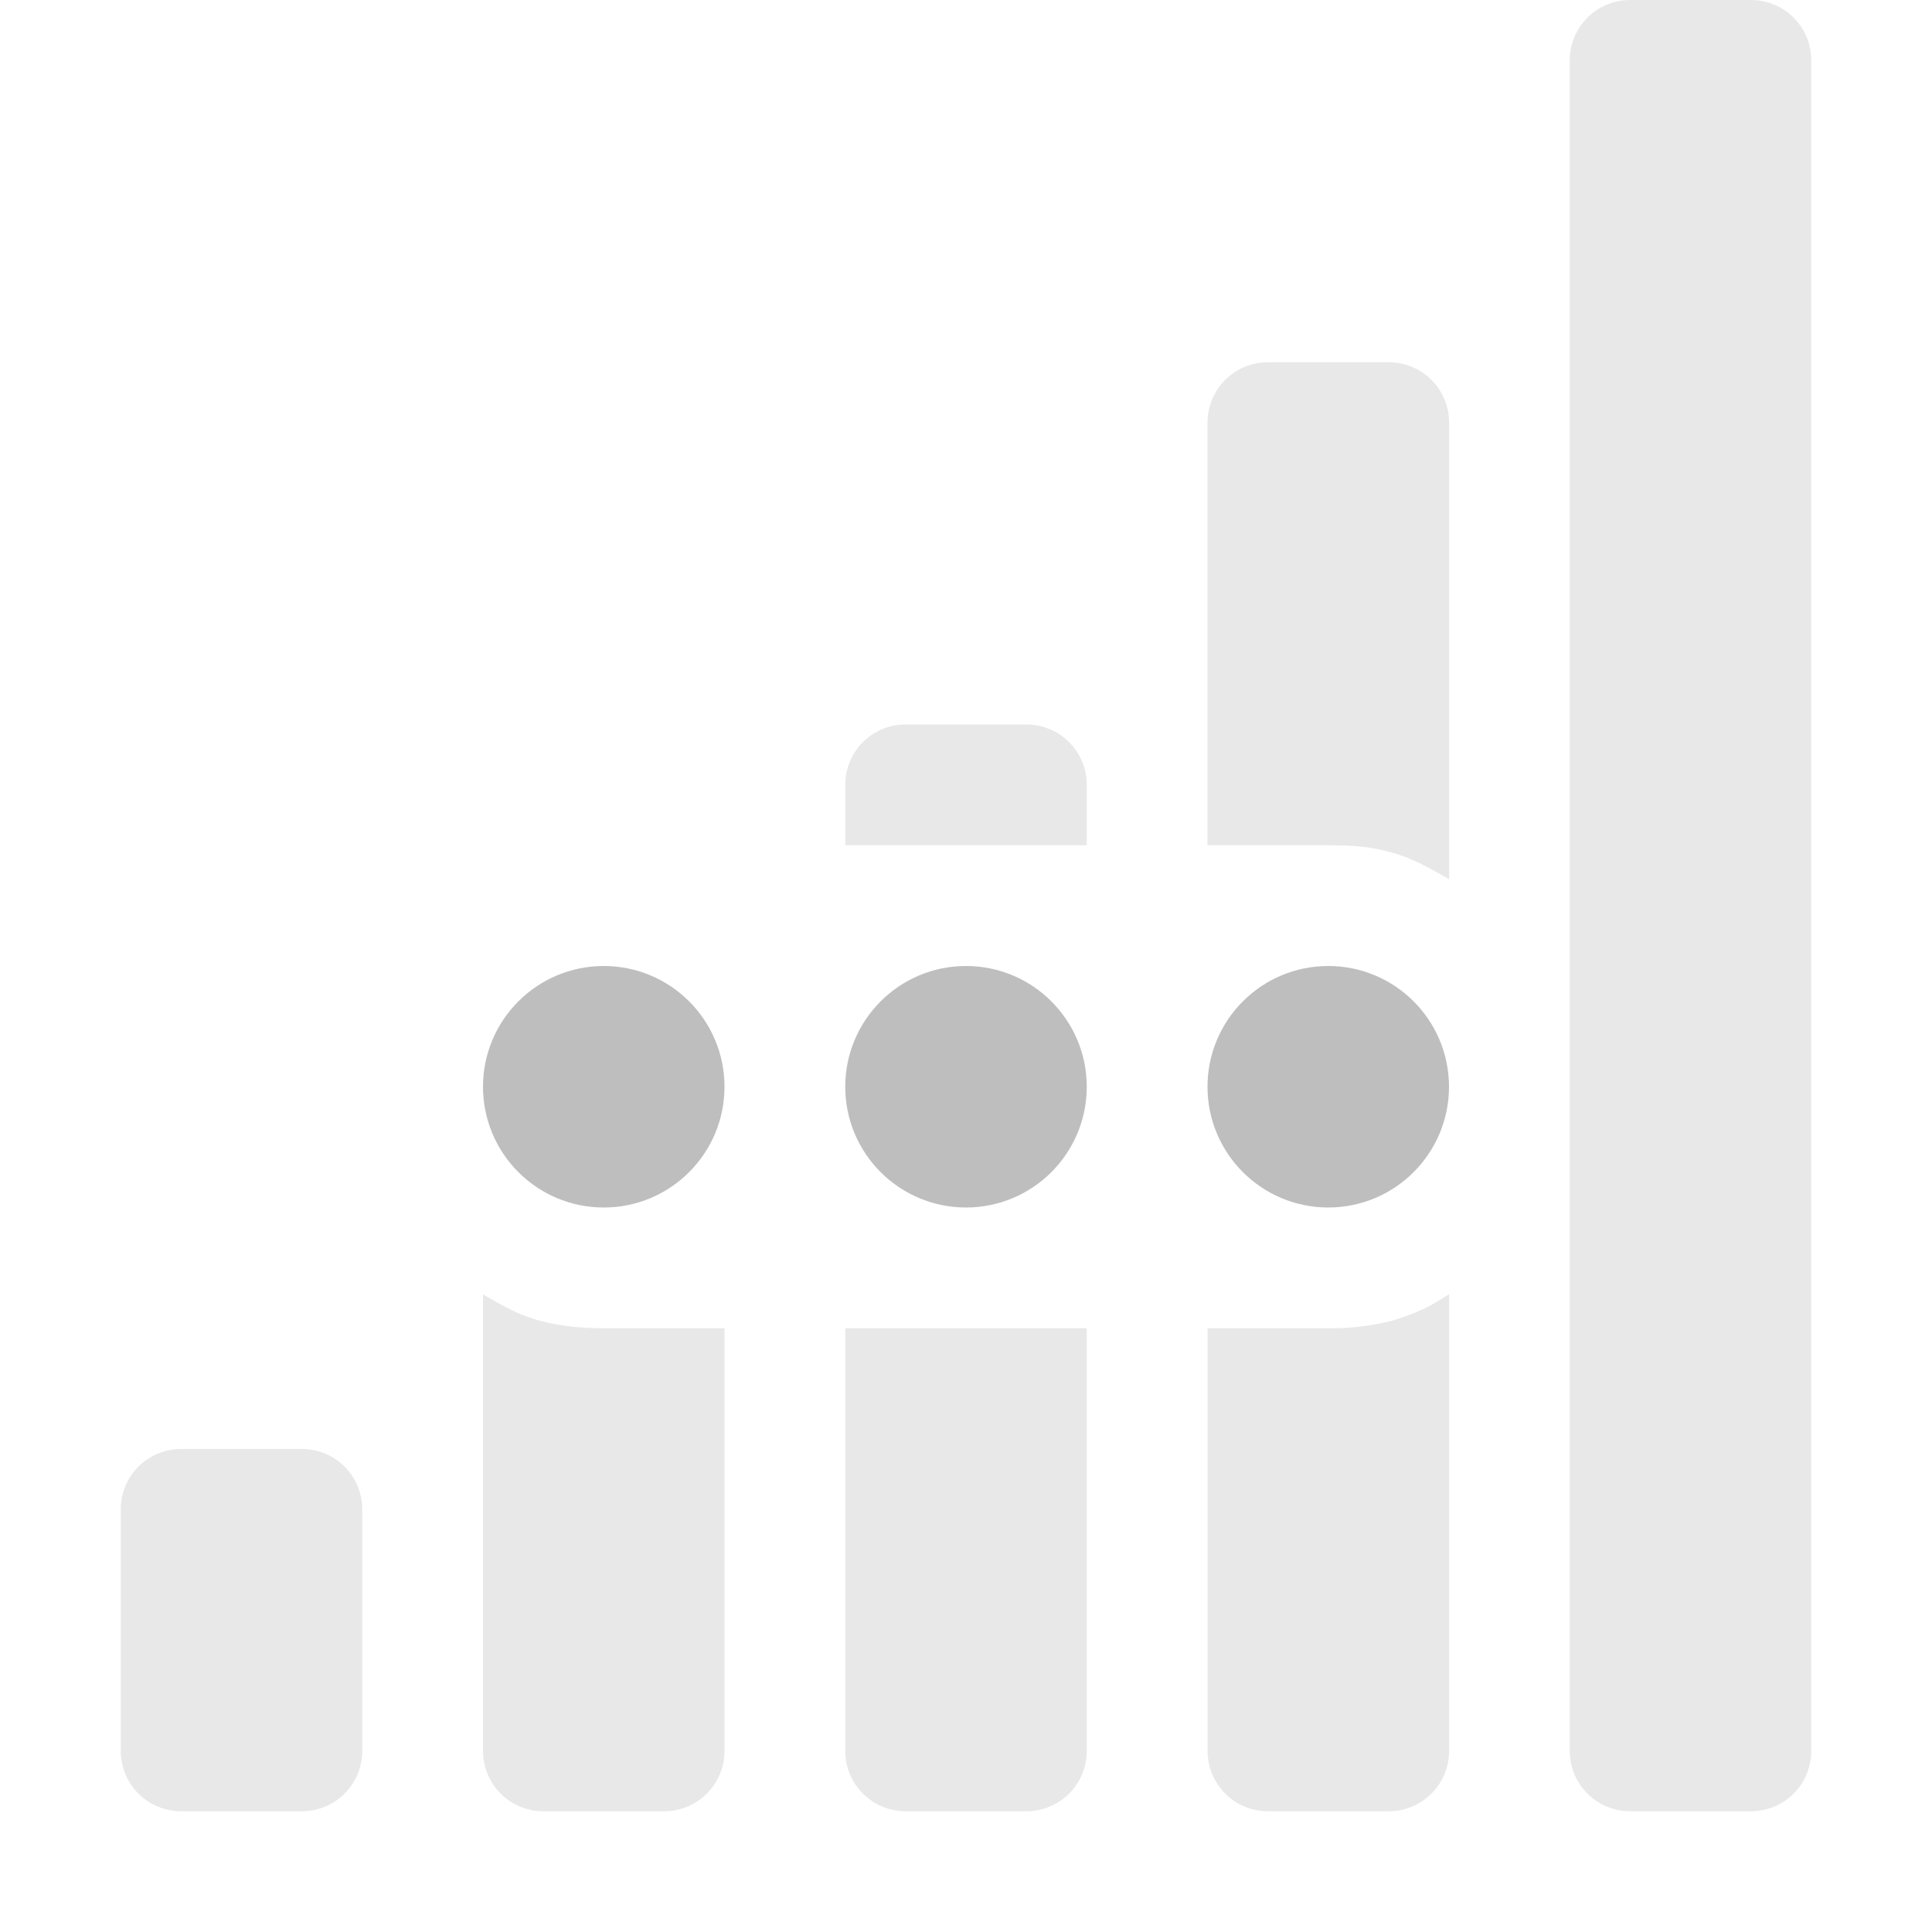
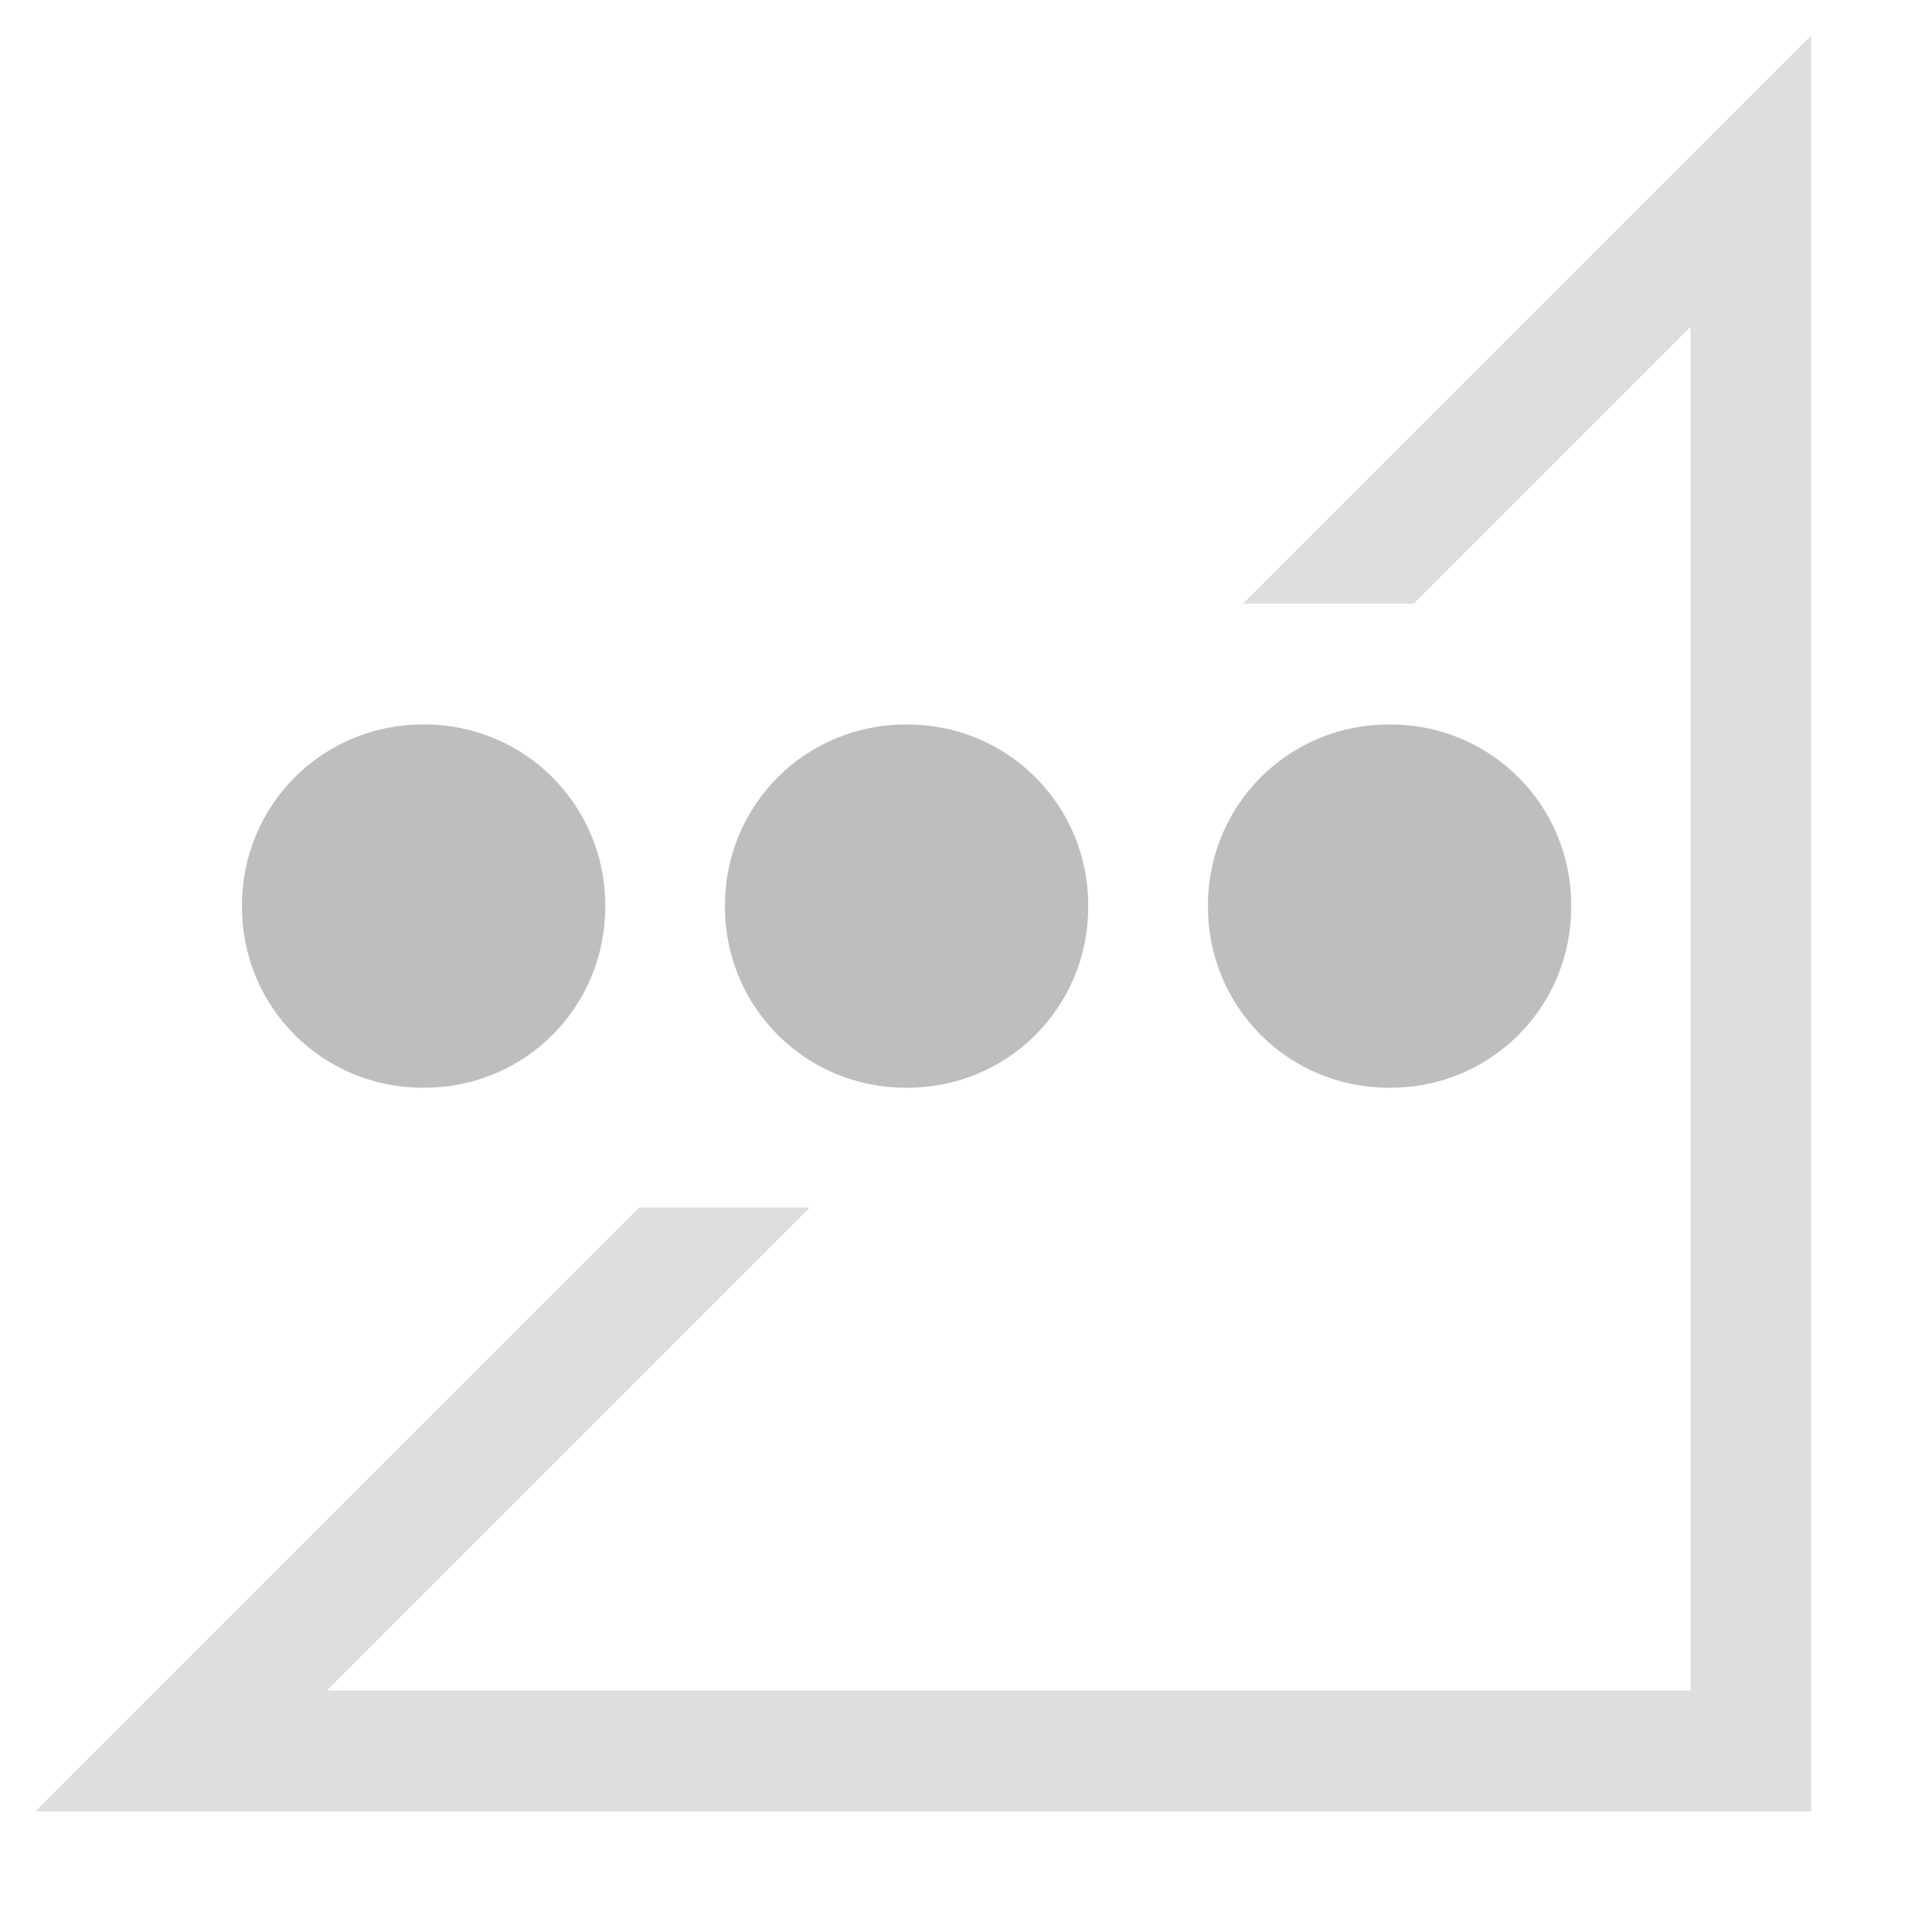
<svg xmlns="http://www.w3.org/2000/svg" height="16" width="16">
-   <g color="#bebebe" fill="#bebebe">
-     <path d="M13.5 0c-.277 0-.5.223-.5.5v14c0 .277.223.5.5.5h1c.277 0 .5-.223.5-.5V.5c0-.277-.223-.5-.5-.5h-1zm-3 3c-.277 0-.5.223-.5.5V7h1c.139 0 .276.005.406.031.041.01.085.02.125.031.168.046.322.134.47.22V3.5c0-.277-.224-.5-.5-.5h-1zm-3 3c-.277 0-.5.223-.5.5V7h2v-.5c0-.277-.223-.5-.5-.5h-1zM4 10.719V14.5c0 .277.223.5.5.5h1c.277 0 .5-.223.5-.5V11H5c-.183 0-.363-.017-.531-.063-.032-.008-.063-.02-.094-.03-.133-.044-.256-.12-.375-.188zm8 0c-.072.041-.142.092-.219.125a2.038 2.038 0 0 1-.25.093 2.024 2.024 0 0 1-.53.063h-1v3.5c0 .277.222.5.5.5h1c.276 0 .5-.223.5-.5v-3.781zM7 11v3.5c0 .277.223.5.5.5h1c.277 0 .5-.223.5-.5V11H7zm-5.5 1c-.277 0-.5.223-.5.5v2c0 .277.223.5.5.5h1c.277 0 .5-.223.5-.5v-2c0-.277-.223-.5-.5-.5h-1z" style="marker:none" overflow="visible" opacity=".35" />
-     <path d="M5 8a1 1 0 1 0 0 2 1 1 0 0 0 0-2zm3 0a1 1 0 1 0 0 2 1 1 0 0 0 0-2zm3 0a1 1 0 1 0 0 2 1 1 0 0 0 0-2z" style="marker:none" overflow="visible" />
+   <g color="#000" fill="#bebebe">
+     <path d="M15 .293L10.293 5h1.414L14 2.707V14H2.707l4-4H5.293l-4.146 4.146L.293 15H15z" font-family="sans-serif" font-weight="400" opacity=".5" overflow="visible" style="line-height:normal;font-variant-ligatures:normal;font-variant-position:normal;font-variant-caps:normal;font-variant-numeric:normal;font-variant-alternates:normal;font-feature-settings:normal;text-indent:0;text-align:start;text-decoration-line:none;text-decoration-style:solid;text-decoration-color:#000;text-transform:none;text-orientation:mixed;shape-padding:0;isolation:auto;mix-blend-mode:normal;marker:none" white-space="normal" />
+     <path d="M3.5 6c-.829 0-1.496.667-1.496 1.496v.016c0 .829.667 1.496 1.496 1.496h.016c.83 0 1.496-.667 1.496-1.496v-.016C5.012 6.667 4.345 6 3.516 6zm4 0c-.829 0-1.496.667-1.496 1.496v.016c0 .829.667 1.496 1.496 1.496h.016c.83 0 1.496-.667 1.496-1.496v-.016C9.012 6.667 8.345 6 7.516 6zm4 0c-.829 0-1.496.667-1.496 1.496v.016c0 .829.667 1.496 1.496 1.496h.016c.83 0 1.496-.667 1.496-1.496v-.016c0-.829-.667-1.496-1.496-1.496z" display="block" overflow="visible" style="isolation:auto;mix-blend-mode:normal;marker:none" />
  </g>
</svg>
